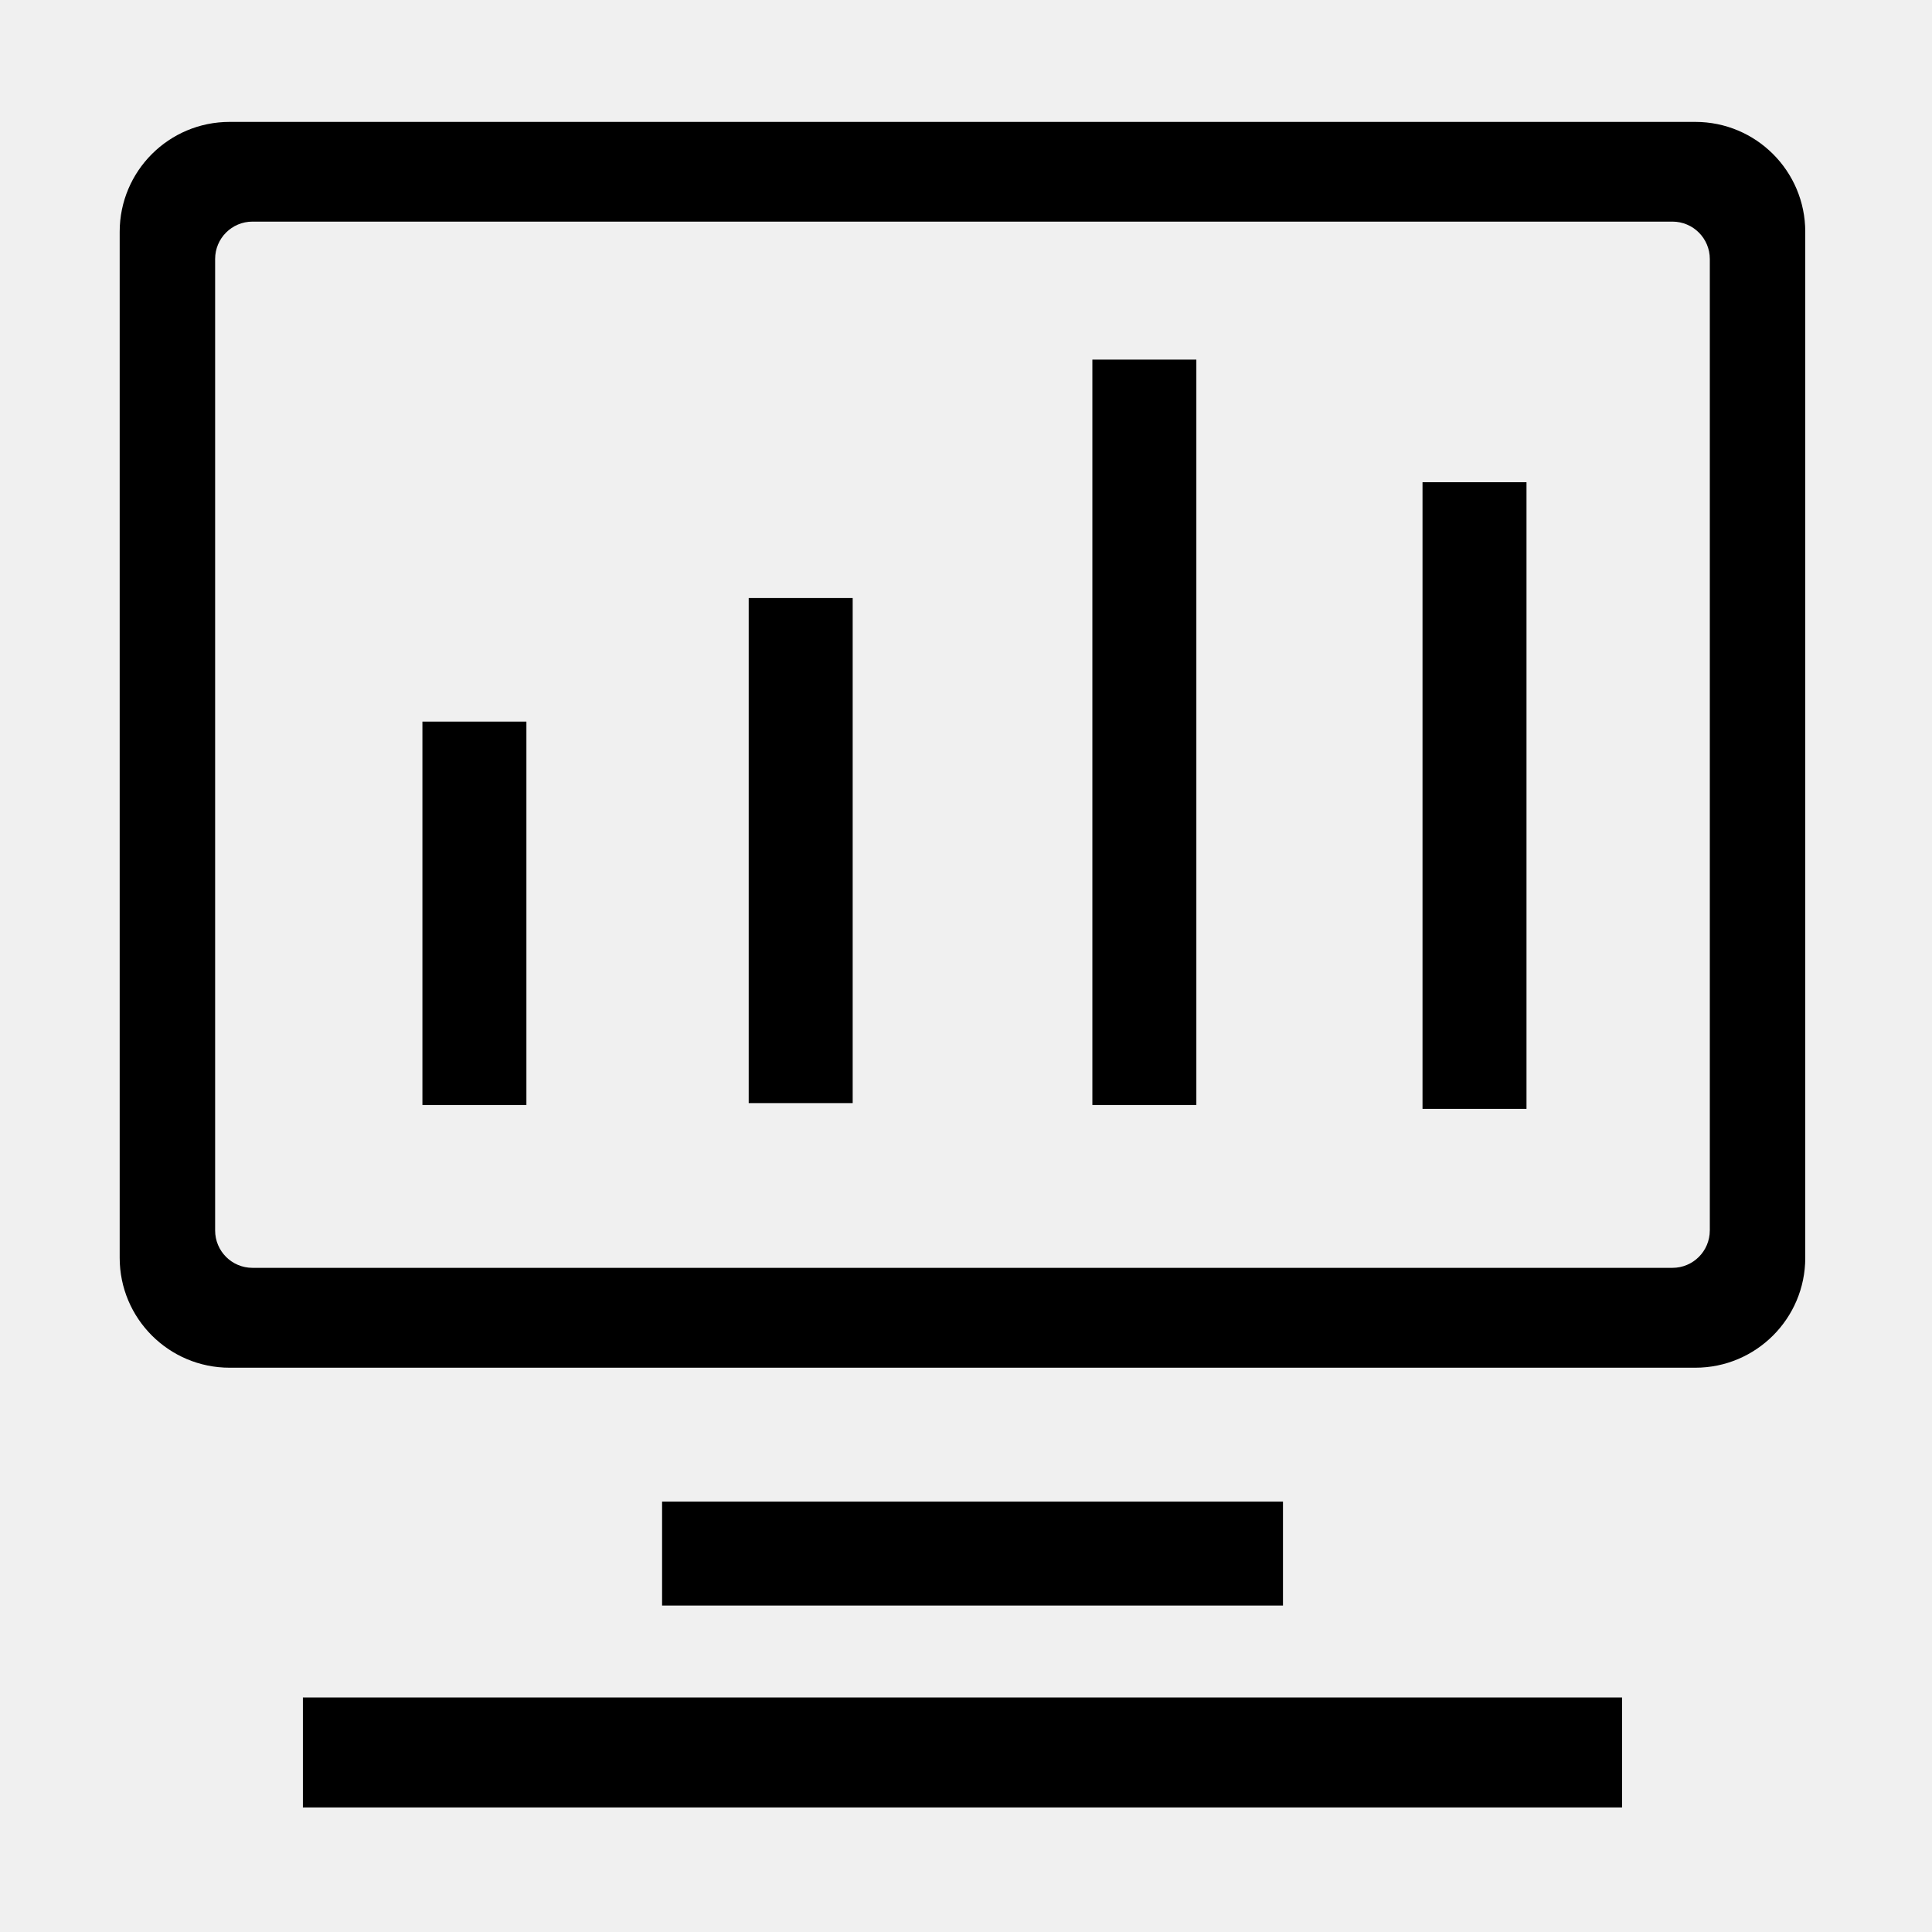
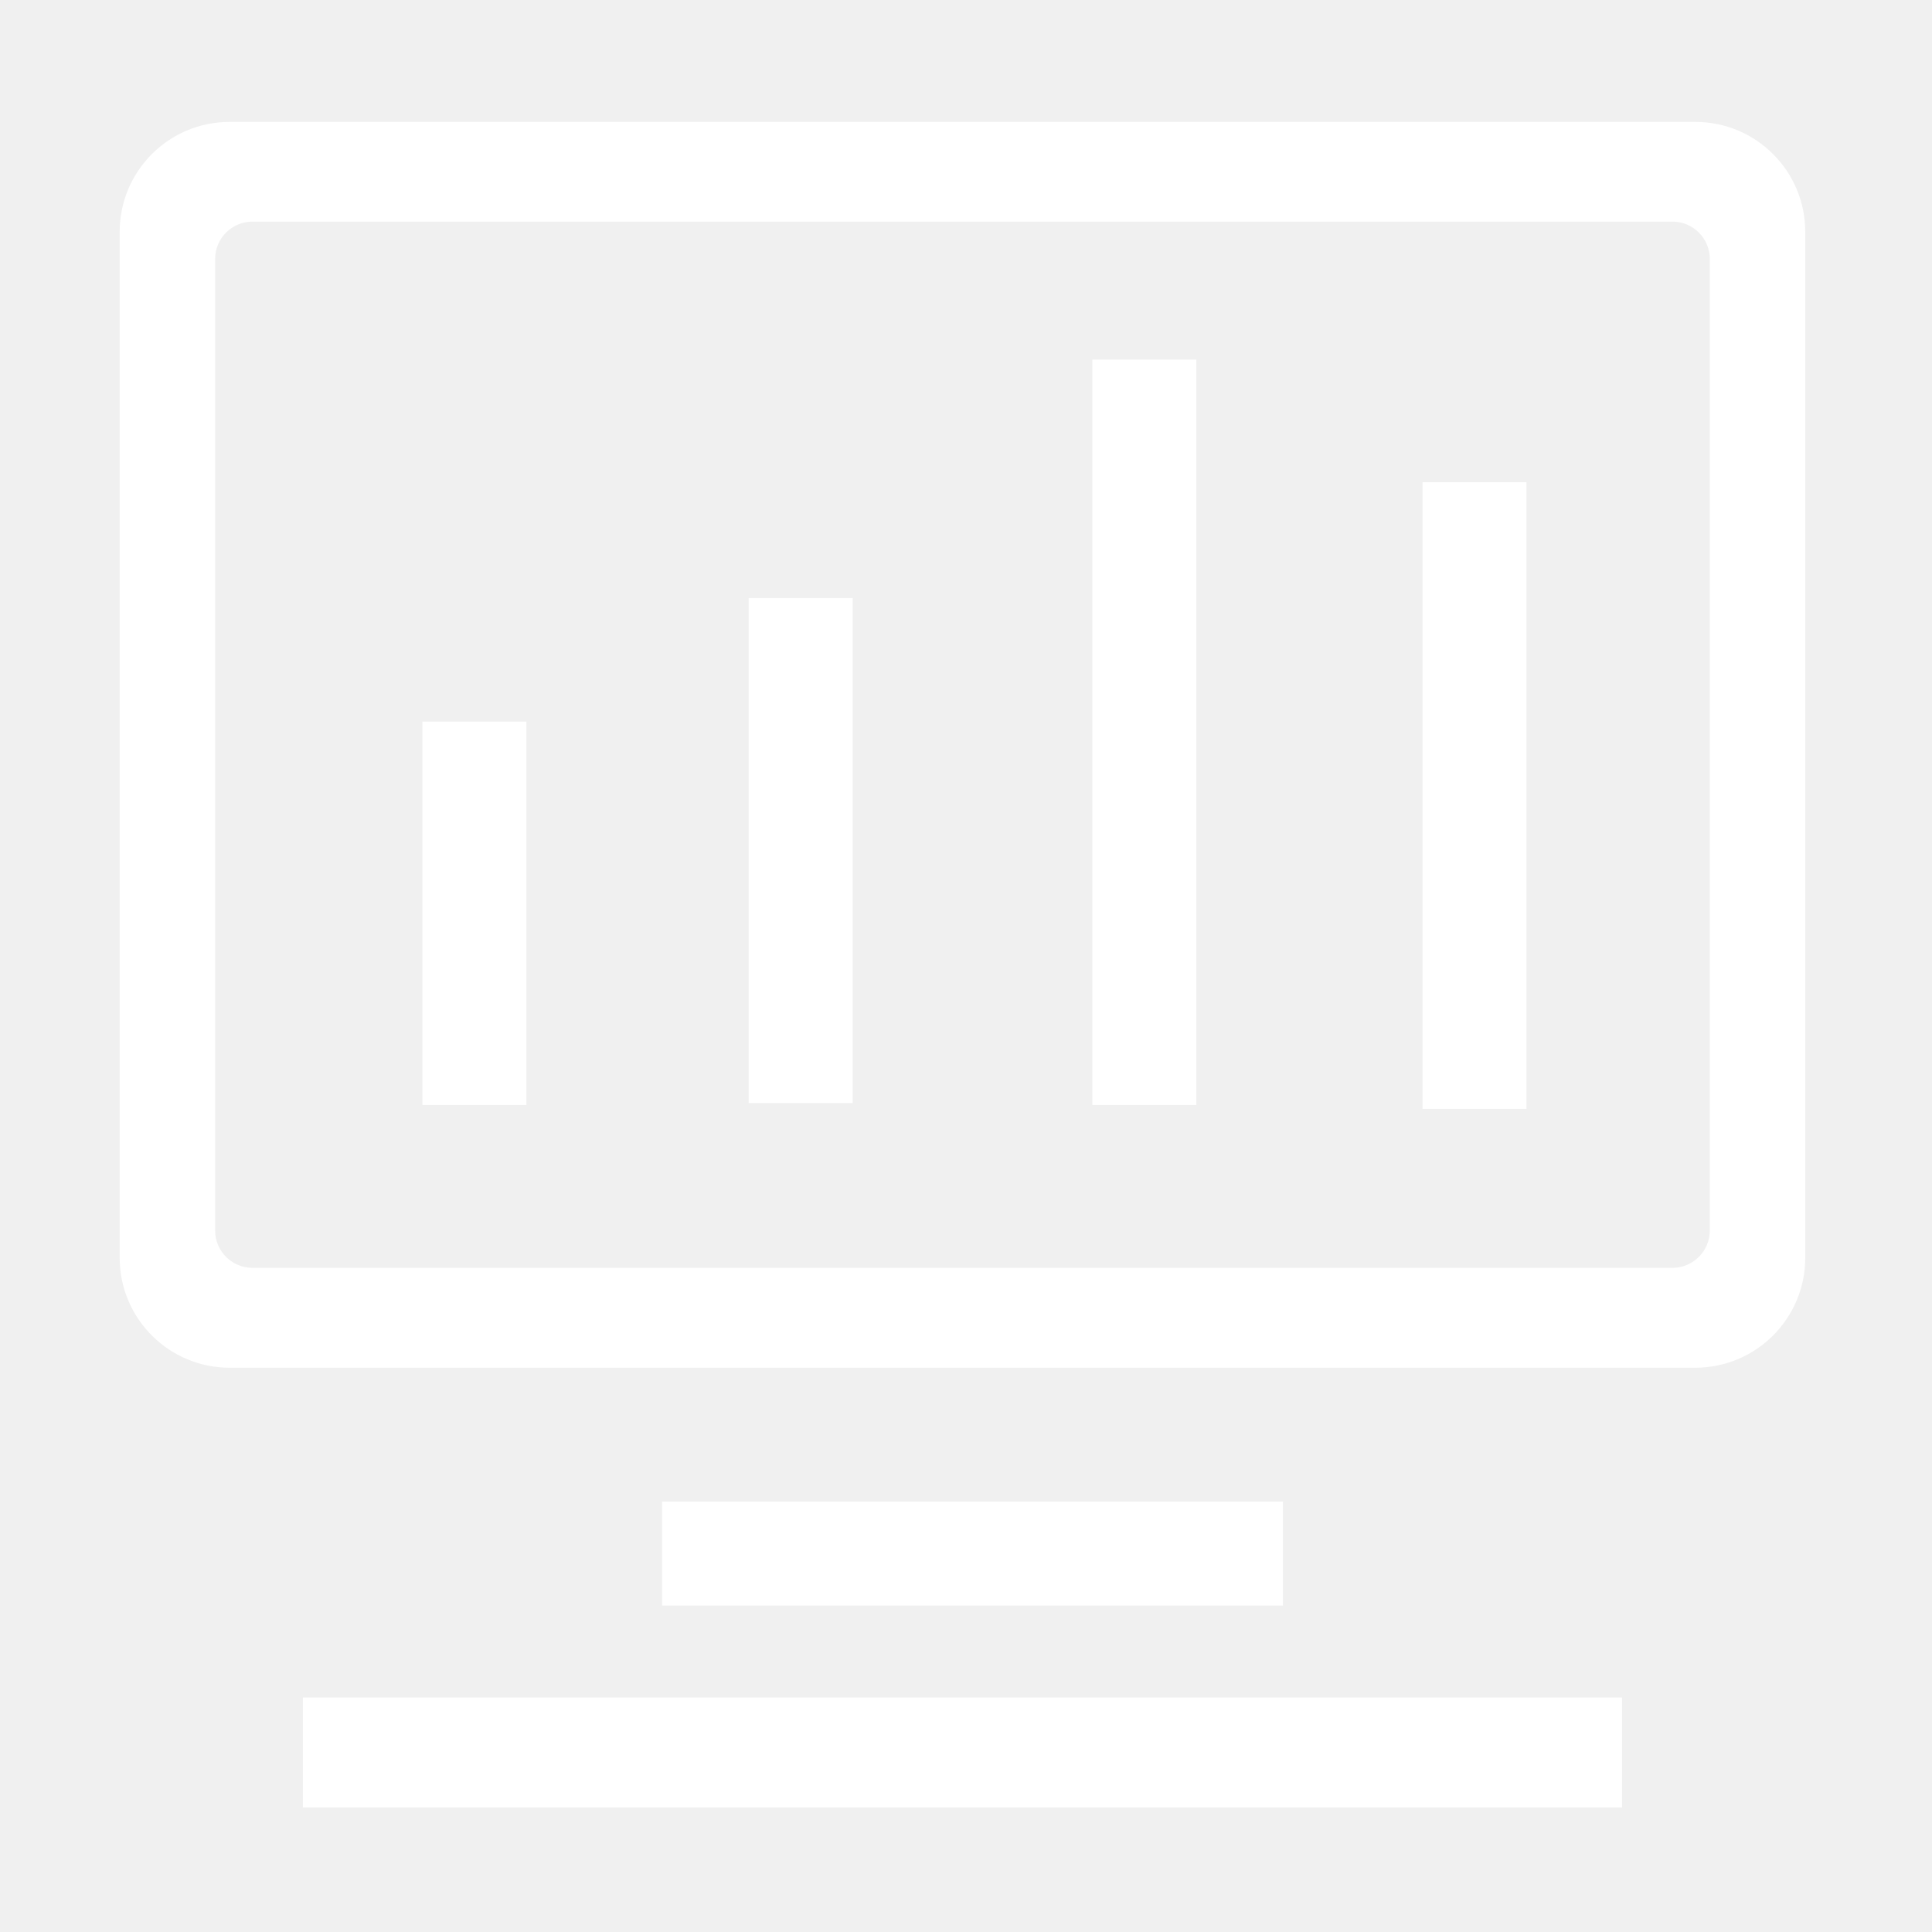
<svg xmlns="http://www.w3.org/2000/svg" t="1777815601116" class="icon" viewBox="0 0 1024 1024" version="1.1" p-id="8452">
-   <path d="M354.757 899.7H160.541v58.266h699.175v-58.266H354.757zM898.553 64.61H121.696c-32.185 0-58.262 26.057-58.262 58.263v543.777c0 32.171 26.077 58.267 58.262 58.267h776.857c32.172 0 58.272-26.096 58.272-58.267V122.872c0-32.205-26.1-58.263-58.272-58.263z m7.684 587.569h-0.01c0 10.948-8.869 19.803-19.804 19.803H133.831c-10.947 0-19.808-8.854-19.808-19.803V137.265c0-10.943 8.861-19.804 19.808-19.804h752.593c10.935 0 19.813 8.86 19.813 19.804v514.913zM680.002 850.994V795.879H350.918v55.114h329.084z" p-id="8453" />
-   <path d="M634.09 190.606h-55.113v395.082h55.113V190.606zM809.076 255.583h-55.113v332.152h55.113V255.583zM451.942 316.978h-55.113v267.688h55.113V316.978zM279.003 382.467h-55.113v203.222h55.113V382.467z" p-id="8454" />
+   <path d="M354.757 899.7H160.541v58.266h699.175v-58.266H354.757zM898.553 64.61H121.696c-32.185 0-58.262 26.057-58.262 58.263v543.777c0 32.171 26.077 58.267 58.262 58.267h776.857c32.172 0 58.272-26.096 58.272-58.267V122.872c0-32.205-26.1-58.263-58.272-58.263z m7.684 587.569h-0.01c0 10.948-8.869 19.803-19.804 19.803H133.831c-10.947 0-19.808-8.854-19.808-19.803V137.265c0-10.943 8.861-19.804 19.808-19.804h752.593c10.935 0 19.813 8.86 19.813 19.804v514.913zM680.002 850.994V795.879H350.918v55.114h329.084z" p-id="8453" fill="#ffffff" />
+   <path d="M634.09 190.606h-55.113v395.082h55.113V190.606zM809.076 255.583h-55.113v332.152h55.113V255.583zM451.942 316.978h-55.113v267.688h55.113V316.978zM279.003 382.467h-55.113v203.222h55.113V382.467z" p-id="8454" fill="#ffffff" />
</svg>
